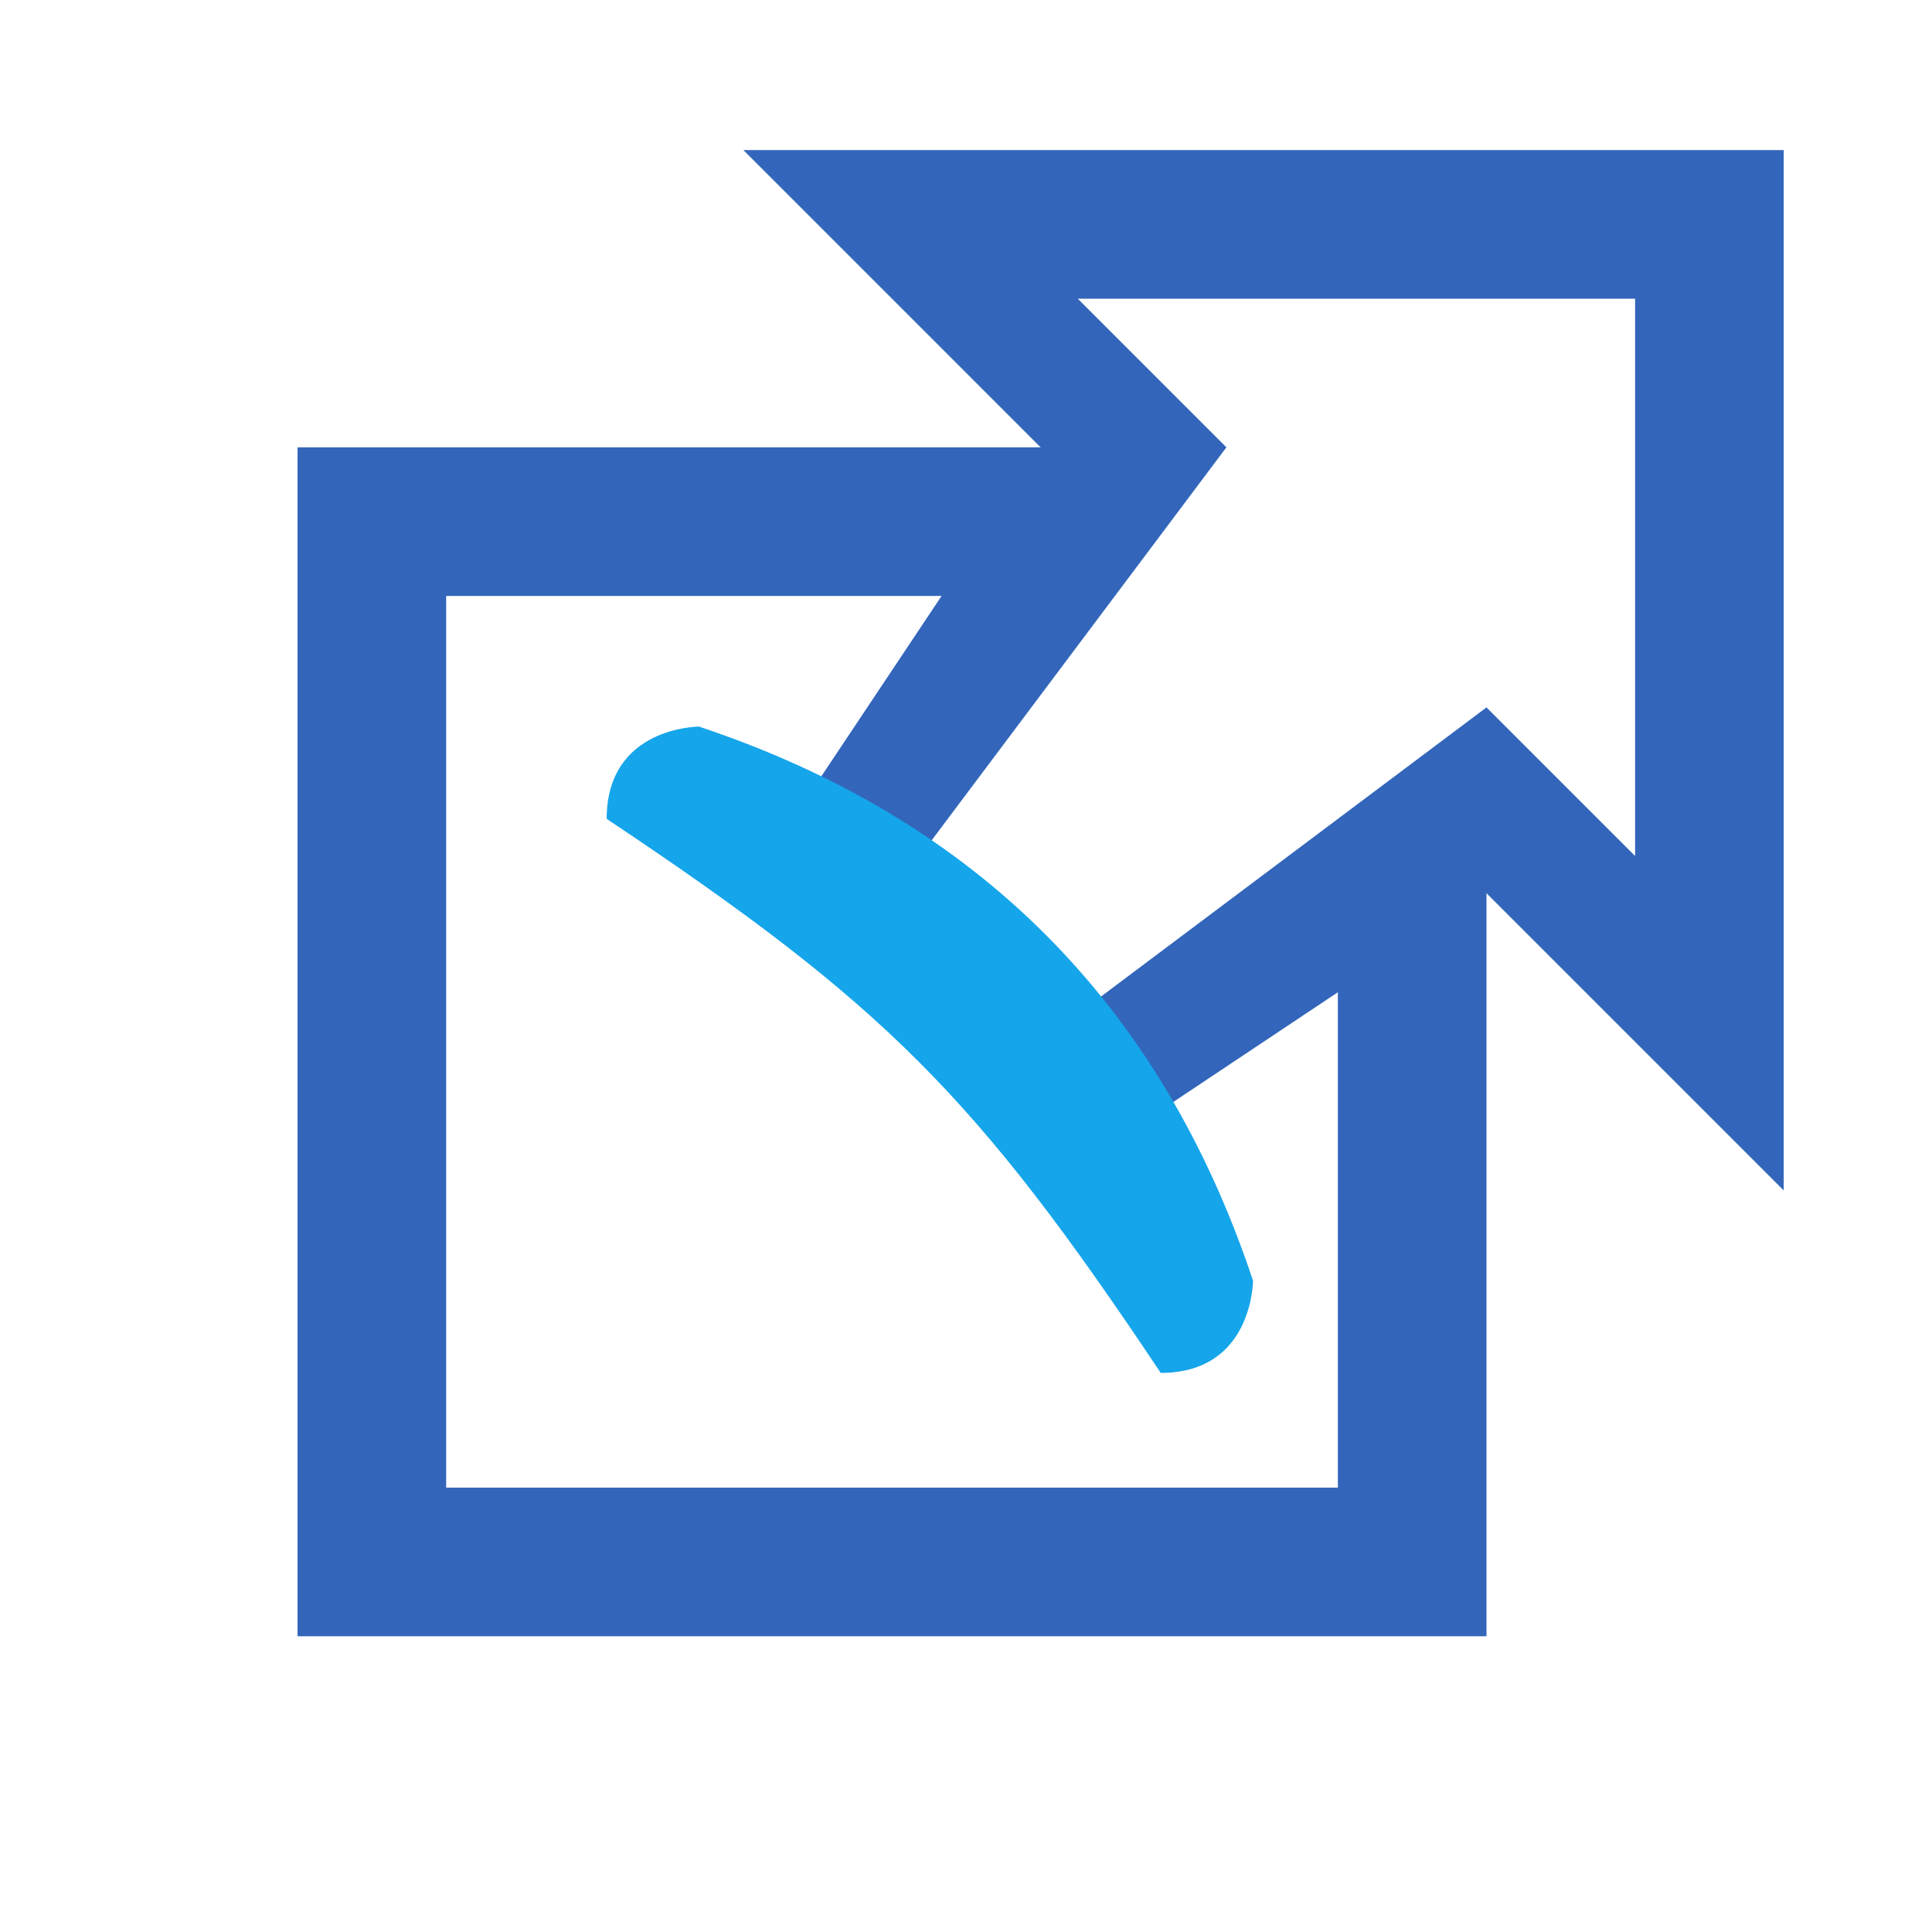
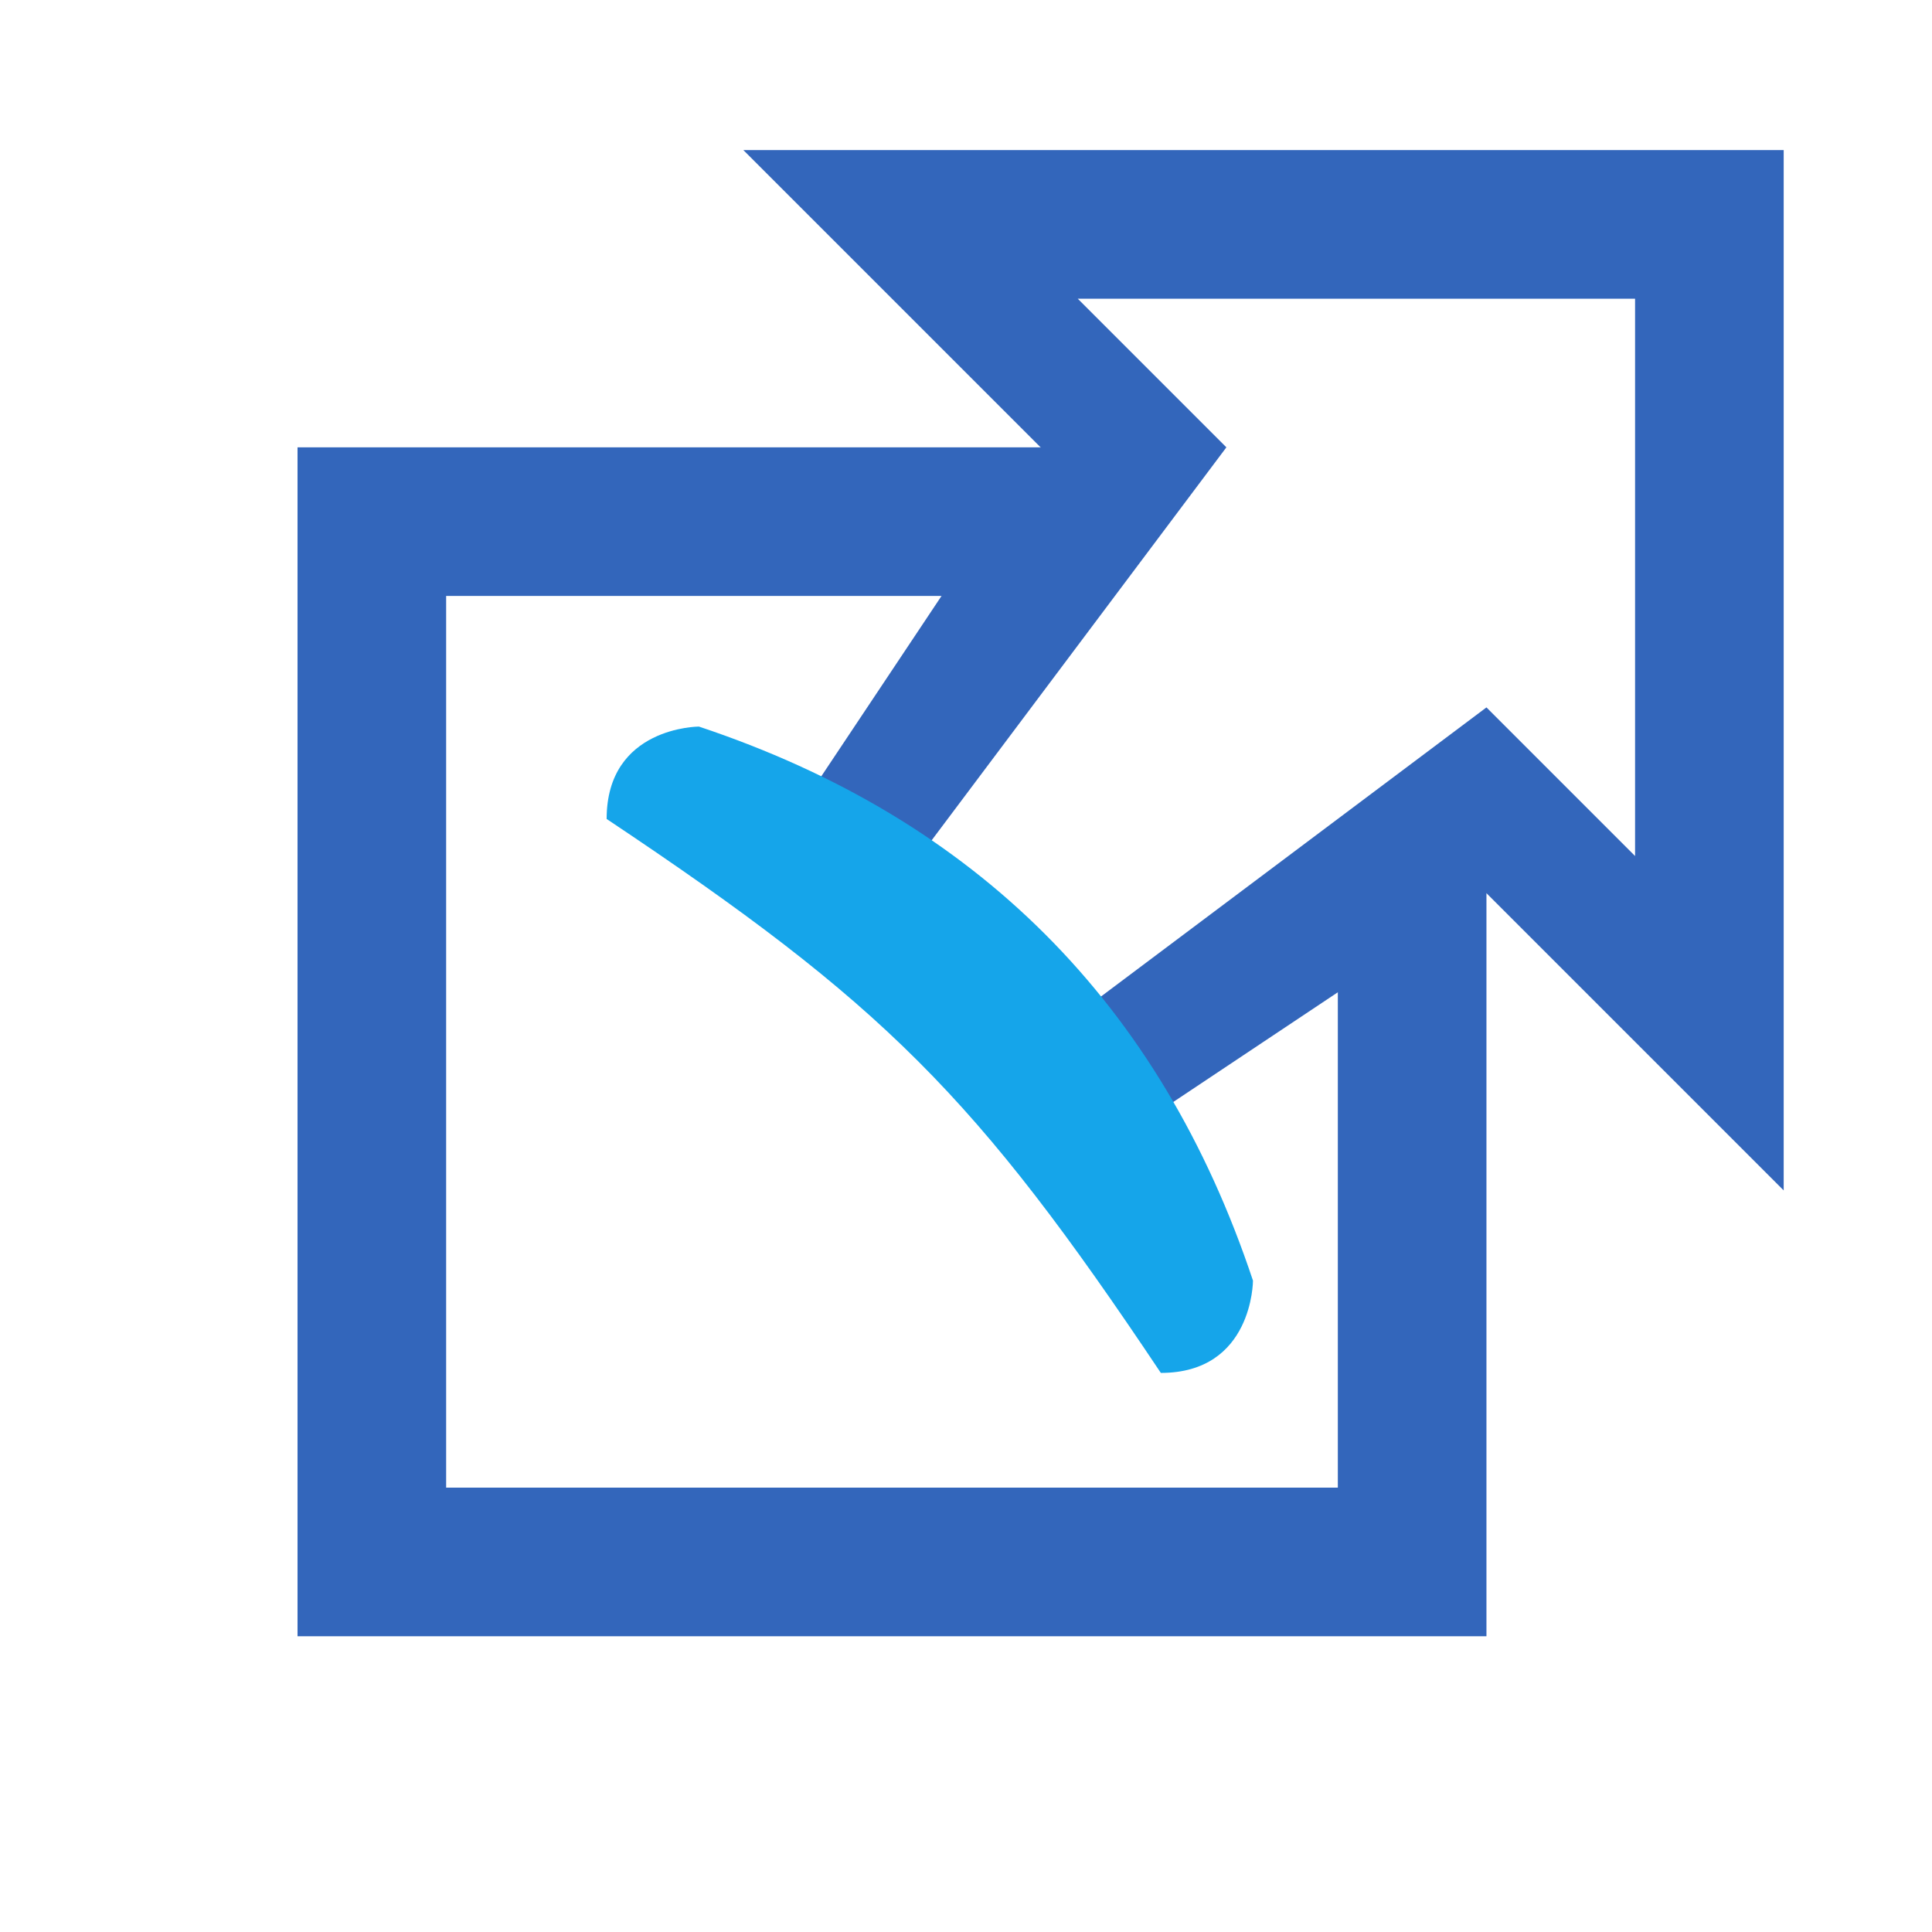
- <svg xmlns="http://www.w3.org/2000/svg" height="13" width="13" version="1.1">
-   <g transform="translate(-36.46781,-258.39)">
-     <path style="opacity:1;fill:#3366bb;" d="m41.47,259.4,7,0,0,7-2-2-3,2,0-1,3-2.25,1,1,0-3.75-3.75,0,1,1-2.25,3-1,0,2-3z" />
-     <path style="opacity:1;fill:#3366bb;" d="m43.47,261.4-5,0,0,8,8,0,0-5-1,0,0,4-6,0,0-6,4,0z" />
-     <path style="opacity:1;fill:#15a5ea;" d="m40.55,263.9c0-0.621,0.621-0.621,0.621-0.621,1.864,0.621,3.107,1.864,3.728,3.728,0,0,0,0.621-0.621,0.621-1.243-1.864-1.864-2.485-3.728-3.728z" />
-   </g>
+ <svg xmlns="http://www.w3.org/2000/svg" width="13" height="13">
+   <path fill="#36b" d="M5.002 1.01h7v7l-2-2-3 2v-1l3-2.25 1 1V2.01h-3.75l1 1-2.25 3h-1l2-3z" />
+   <path fill="#36b" d="M7.002 3.01h-5v8h8v-5h-1v4h-6v-6h4z" />
+   <path fill="#15a5ea" d="M4.082 5.51c0-.621.621-.621.621-.621 1.864.621 3.107 1.864 3.728 3.728 0 0 0 .621-.62.621-1.245-1.864-1.866-2.485-3.73-3.728z" />
</svg>
